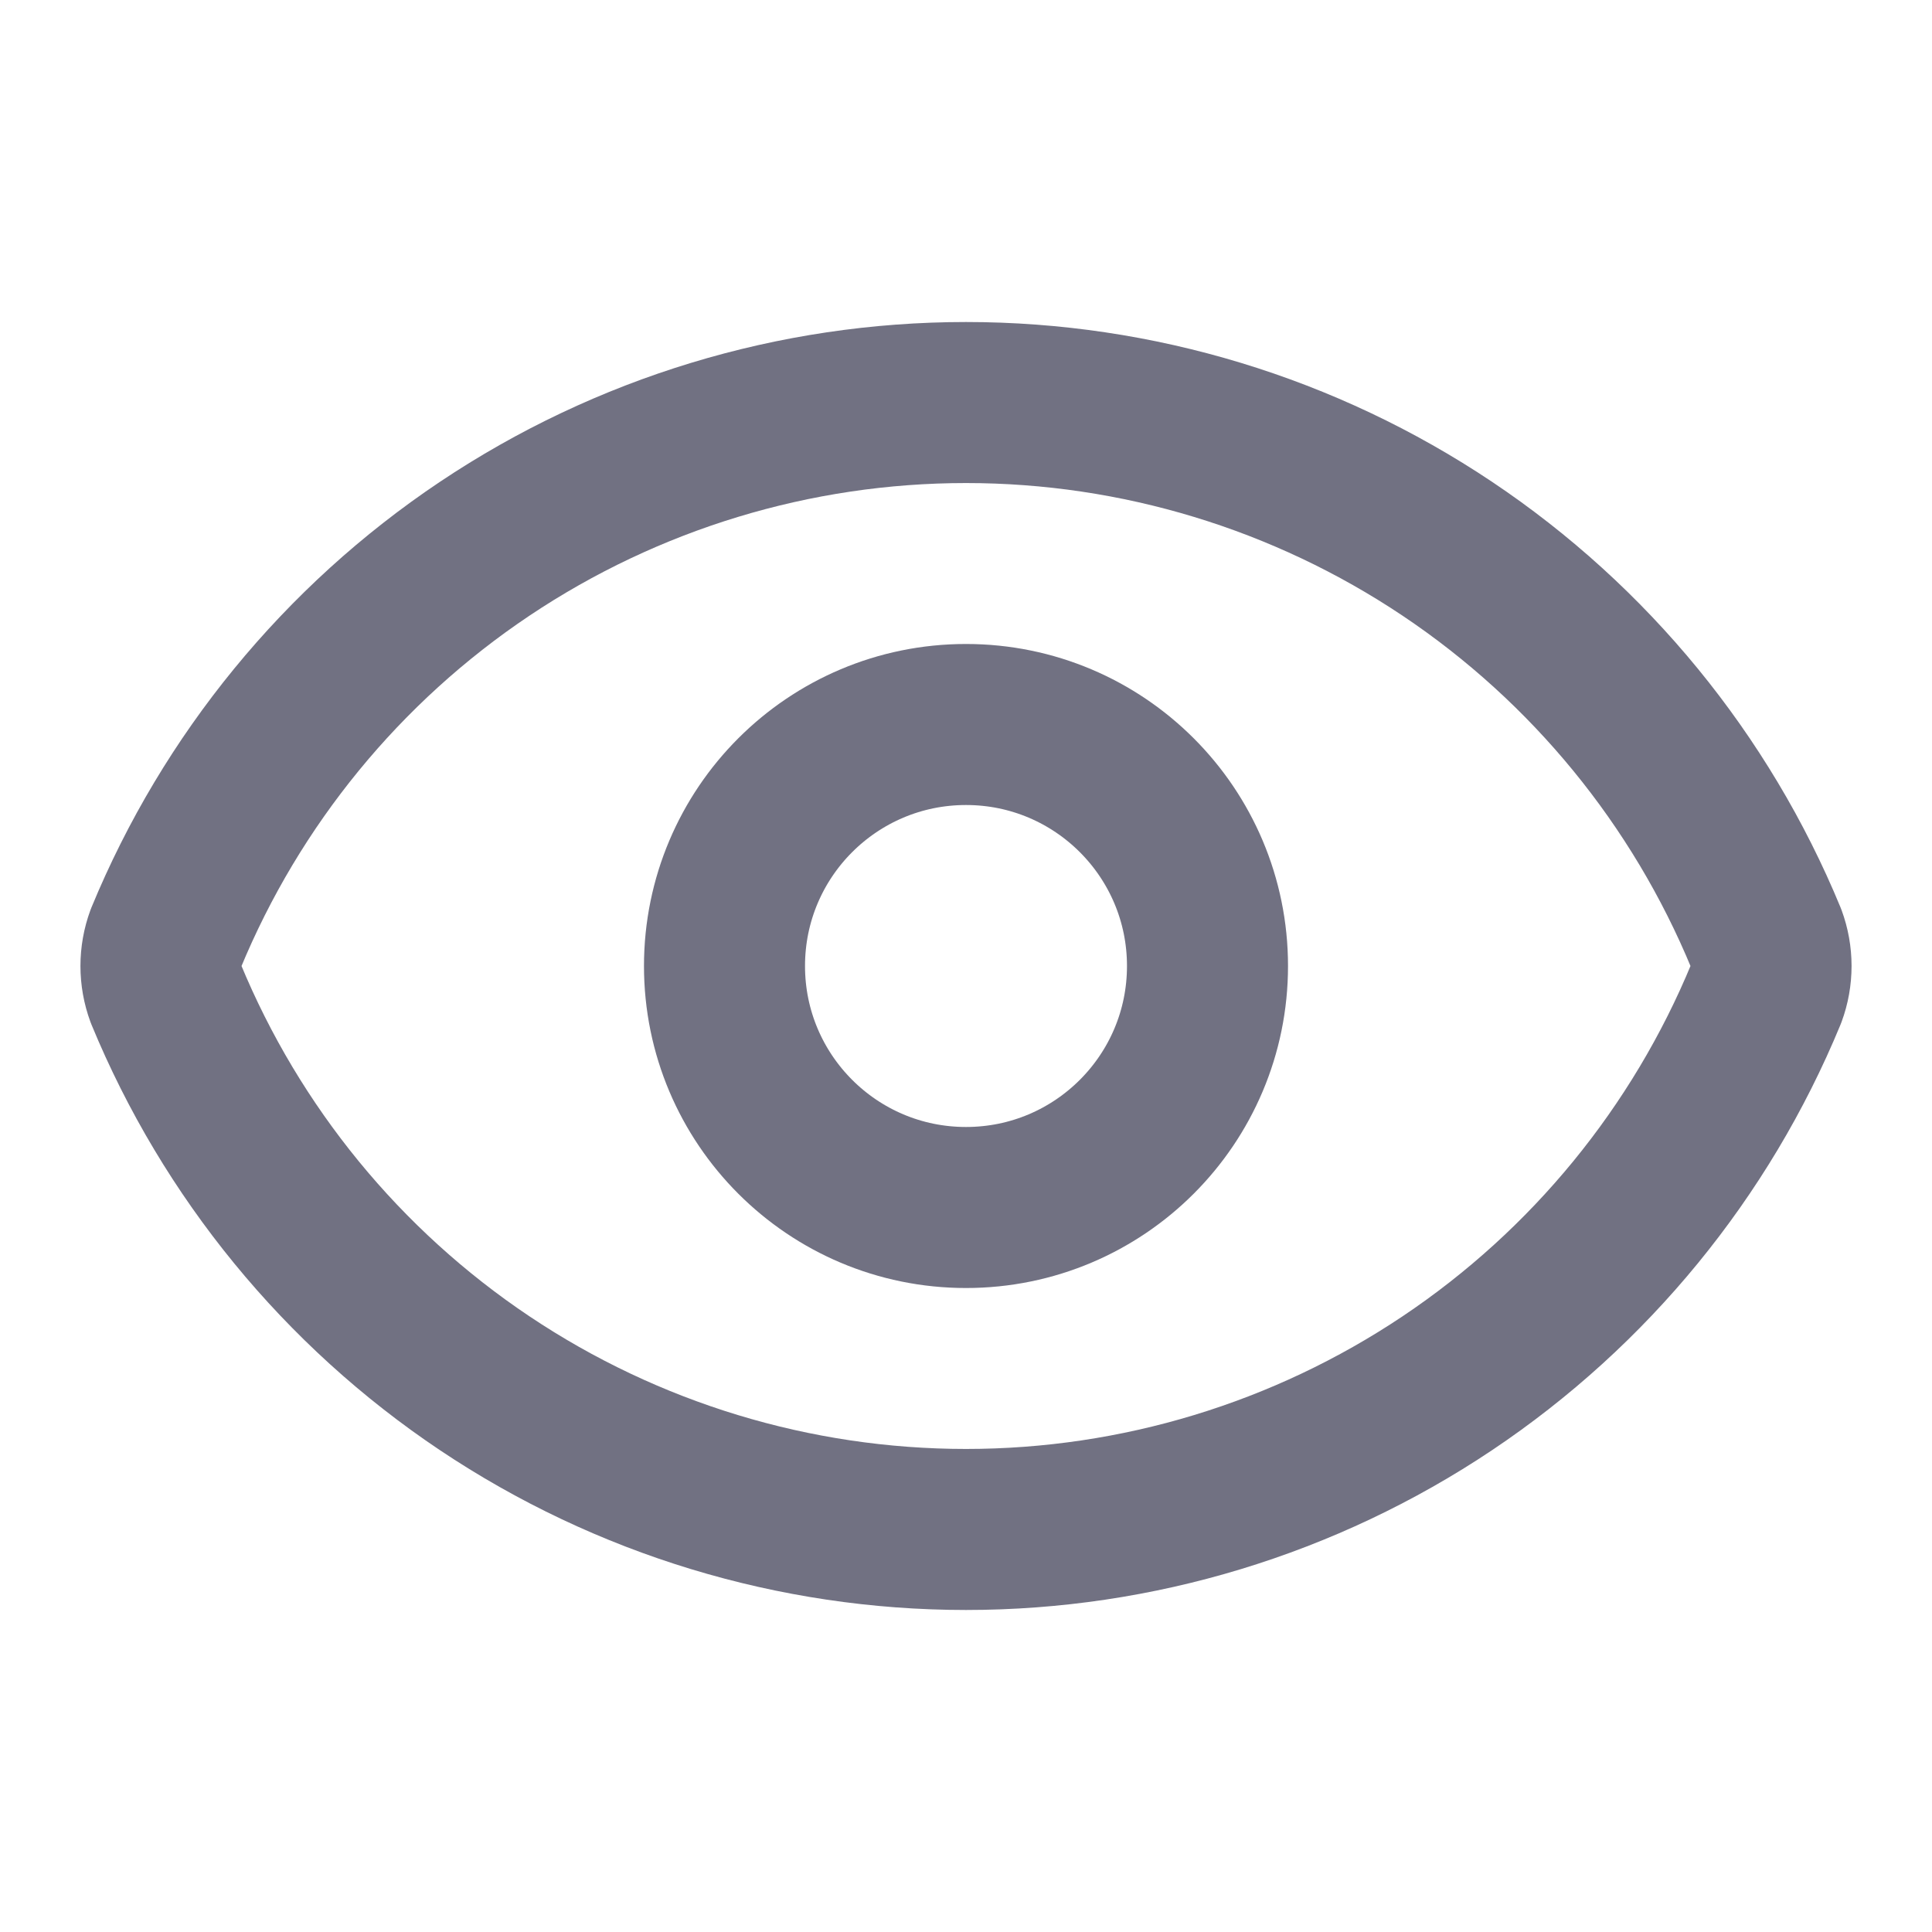
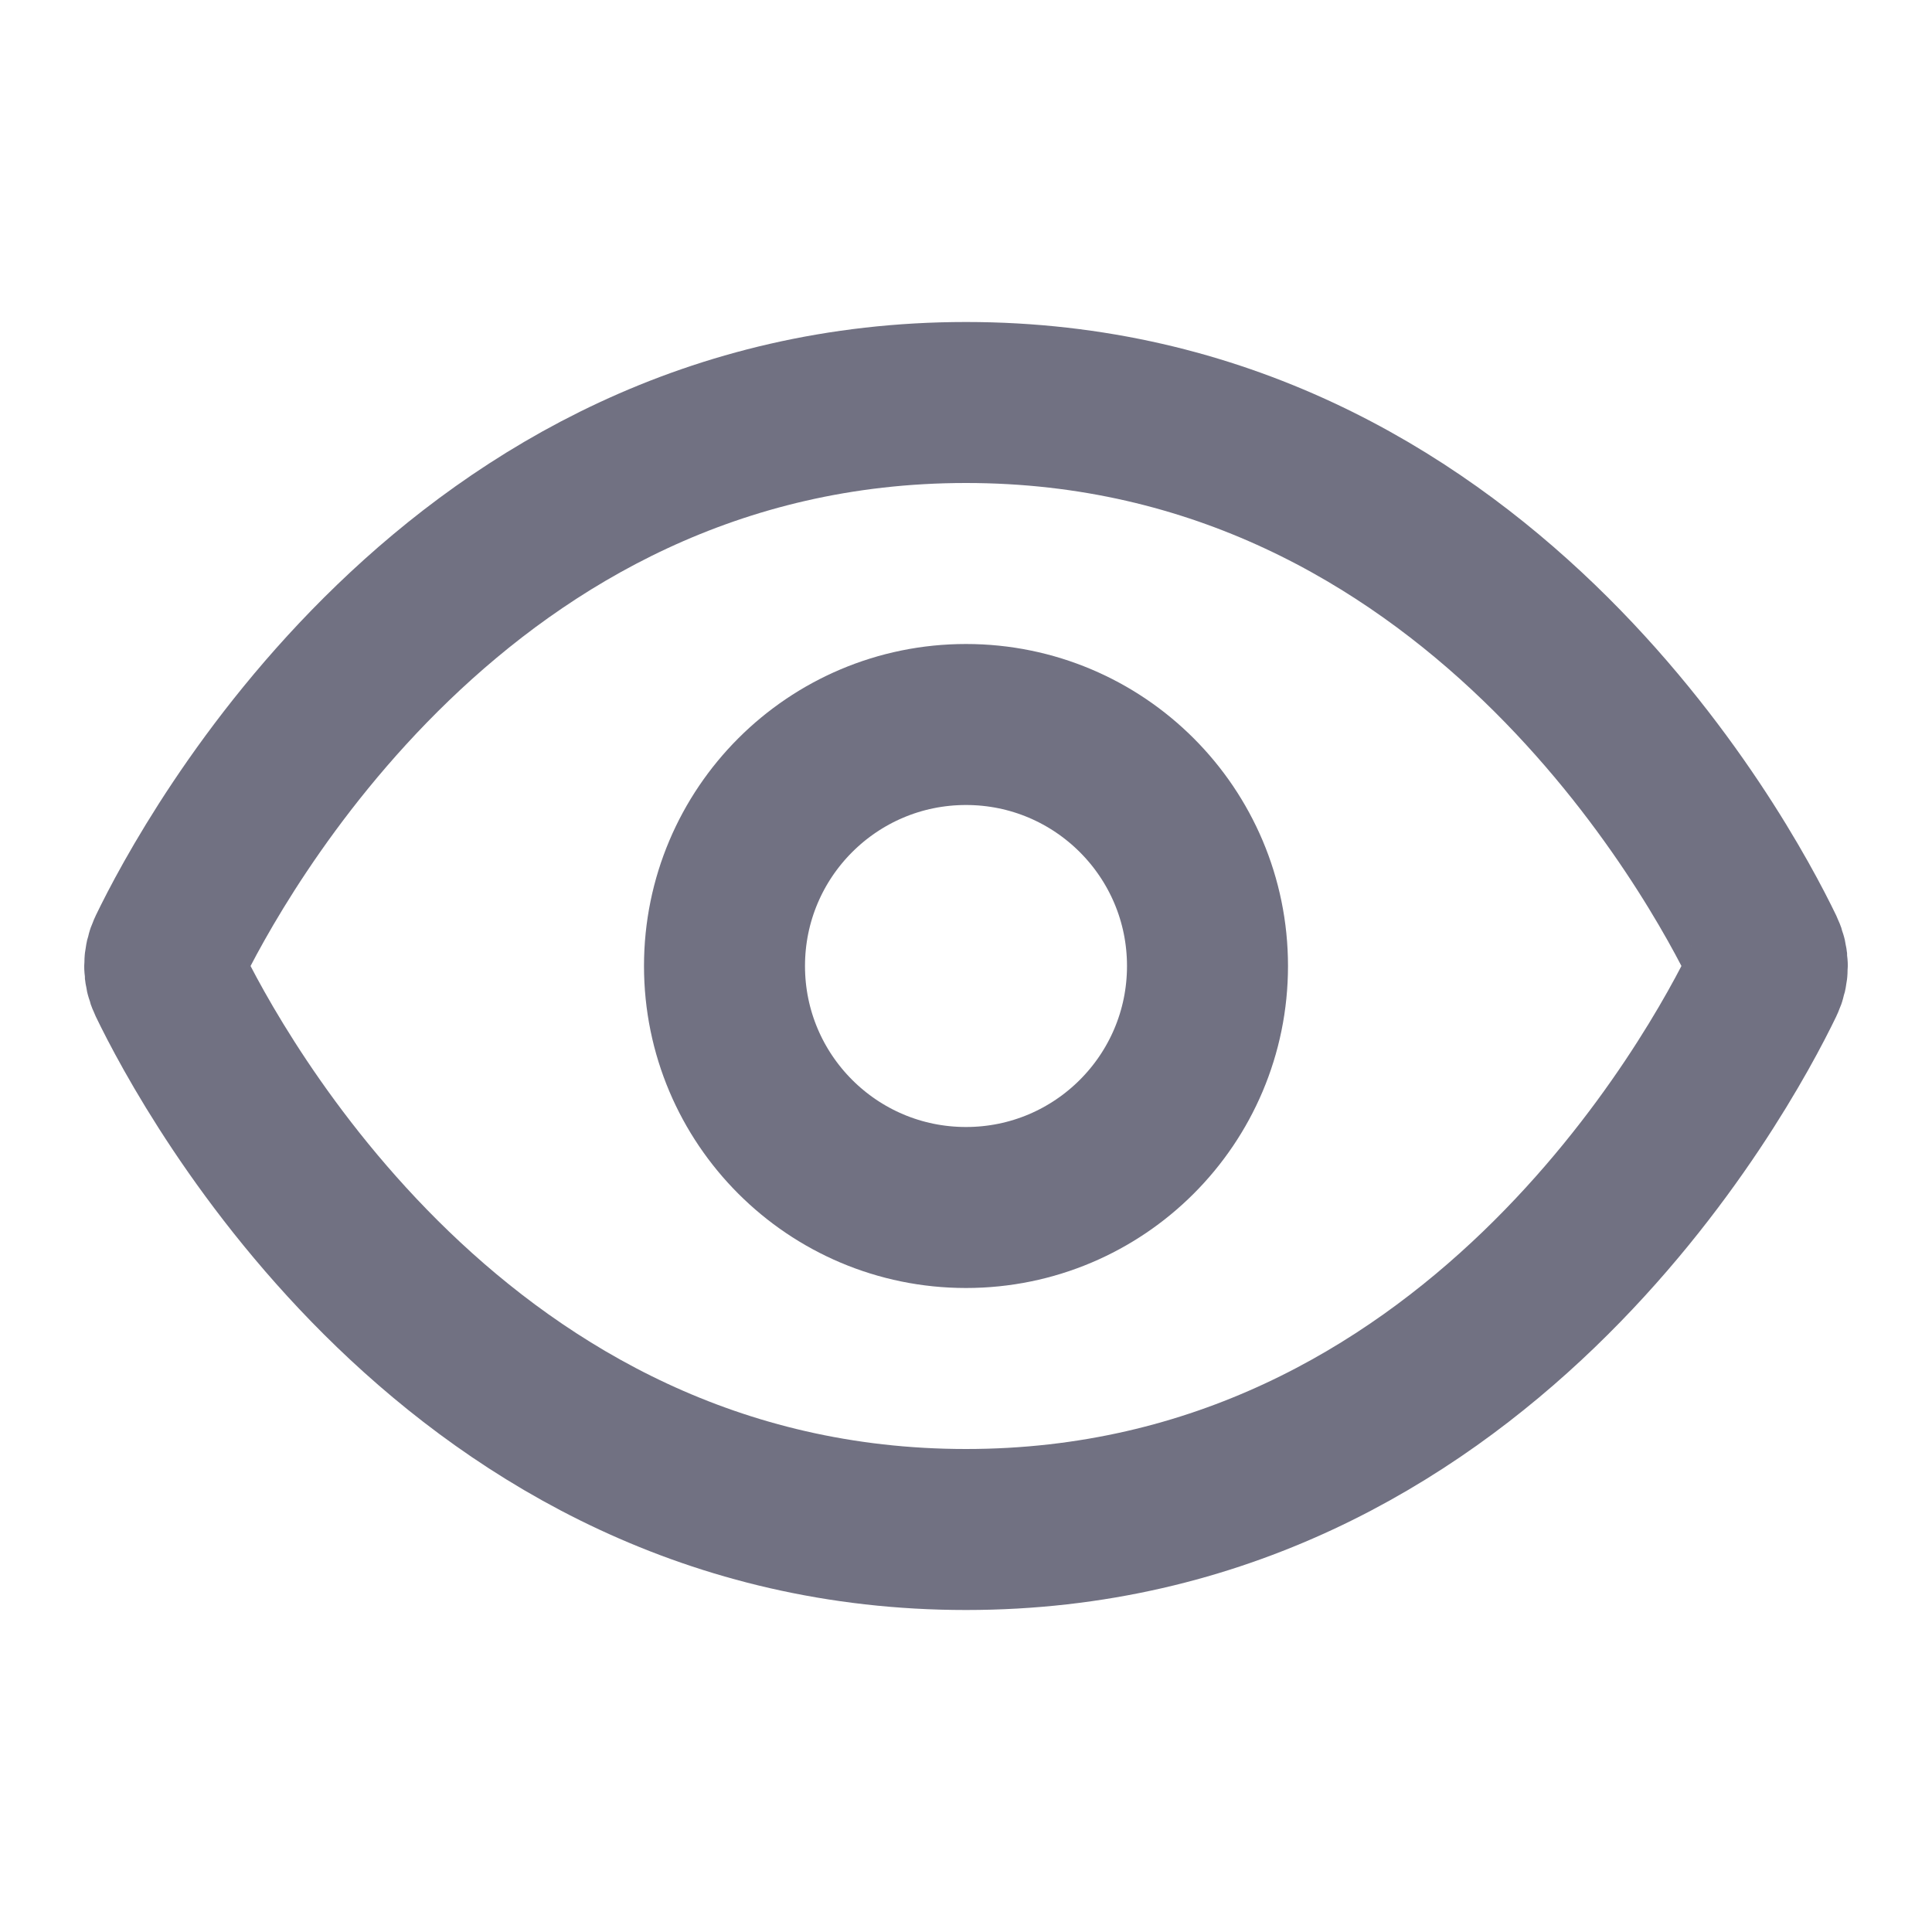
- <svg xmlns="http://www.w3.org/2000/svg" width="20" height="20" viewBox="0 0 20 20" fill="none">
-   <path d="M1.718 10.29C1.649 10.103 1.649 9.897 1.718 9.71C2.395 8.07 3.543 6.668 5.017 5.681C6.492 4.694 8.226 4.167 10 4.167C11.774 4.167 13.508 4.694 14.983 5.681C16.457 6.668 17.605 8.07 18.282 9.71C18.351 9.897 18.351 10.103 18.282 10.29C17.605 11.93 16.457 13.332 14.983 14.319C13.508 15.306 11.774 15.833 10 15.833C8.226 15.833 6.492 15.306 5.017 14.319C3.543 13.332 2.395 11.93 1.718 10.29Z" stroke="#717182" stroke-width="1.667" stroke-linecap="round" stroke-linejoin="round" />
-   <path d="M10 12.5C11.381 12.5 12.5 11.381 12.5 10C12.5 8.619 11.381 7.5 10 7.5C8.619 7.5 7.5 8.619 7.5 10C7.5 11.381 8.619 12.5 10 12.5Z" stroke="#717182" stroke-width="1.667" stroke-linecap="round" stroke-linejoin="round" />
+ <svg xmlns="http://www.w3.org/2000/svg" width="24" height="24" viewBox="0 0 24 24" fill="none">
+   <path d="M12 5C5.693 5 2.633 10.683 2.09 11.808C2.061 11.868 2.046 11.934 2.046 12C2.046 12.066 2.061 12.132 2.09 12.192C2.632 13.317 5.692 19 12 19C18.308 19 21.367 13.317 21.91 12.192C21.939 12.132 21.954 12.066 21.954 12C21.954 11.934 21.939 11.868 21.91 11.808C21.368 10.683 18.308 5 12 5Z" stroke="#717182" stroke-width="2" stroke-linecap="round" stroke-linejoin="round" />
+   <path d="M12 15C13.657 15 15 13.657 15 12C15 10.343 13.657 9 12 9C10.343 9 9 10.343 9 12C9 13.657 10.343 15 12 15Z" stroke="#717182" stroke-width="2" stroke-linecap="round" stroke-linejoin="round" />
</svg>
